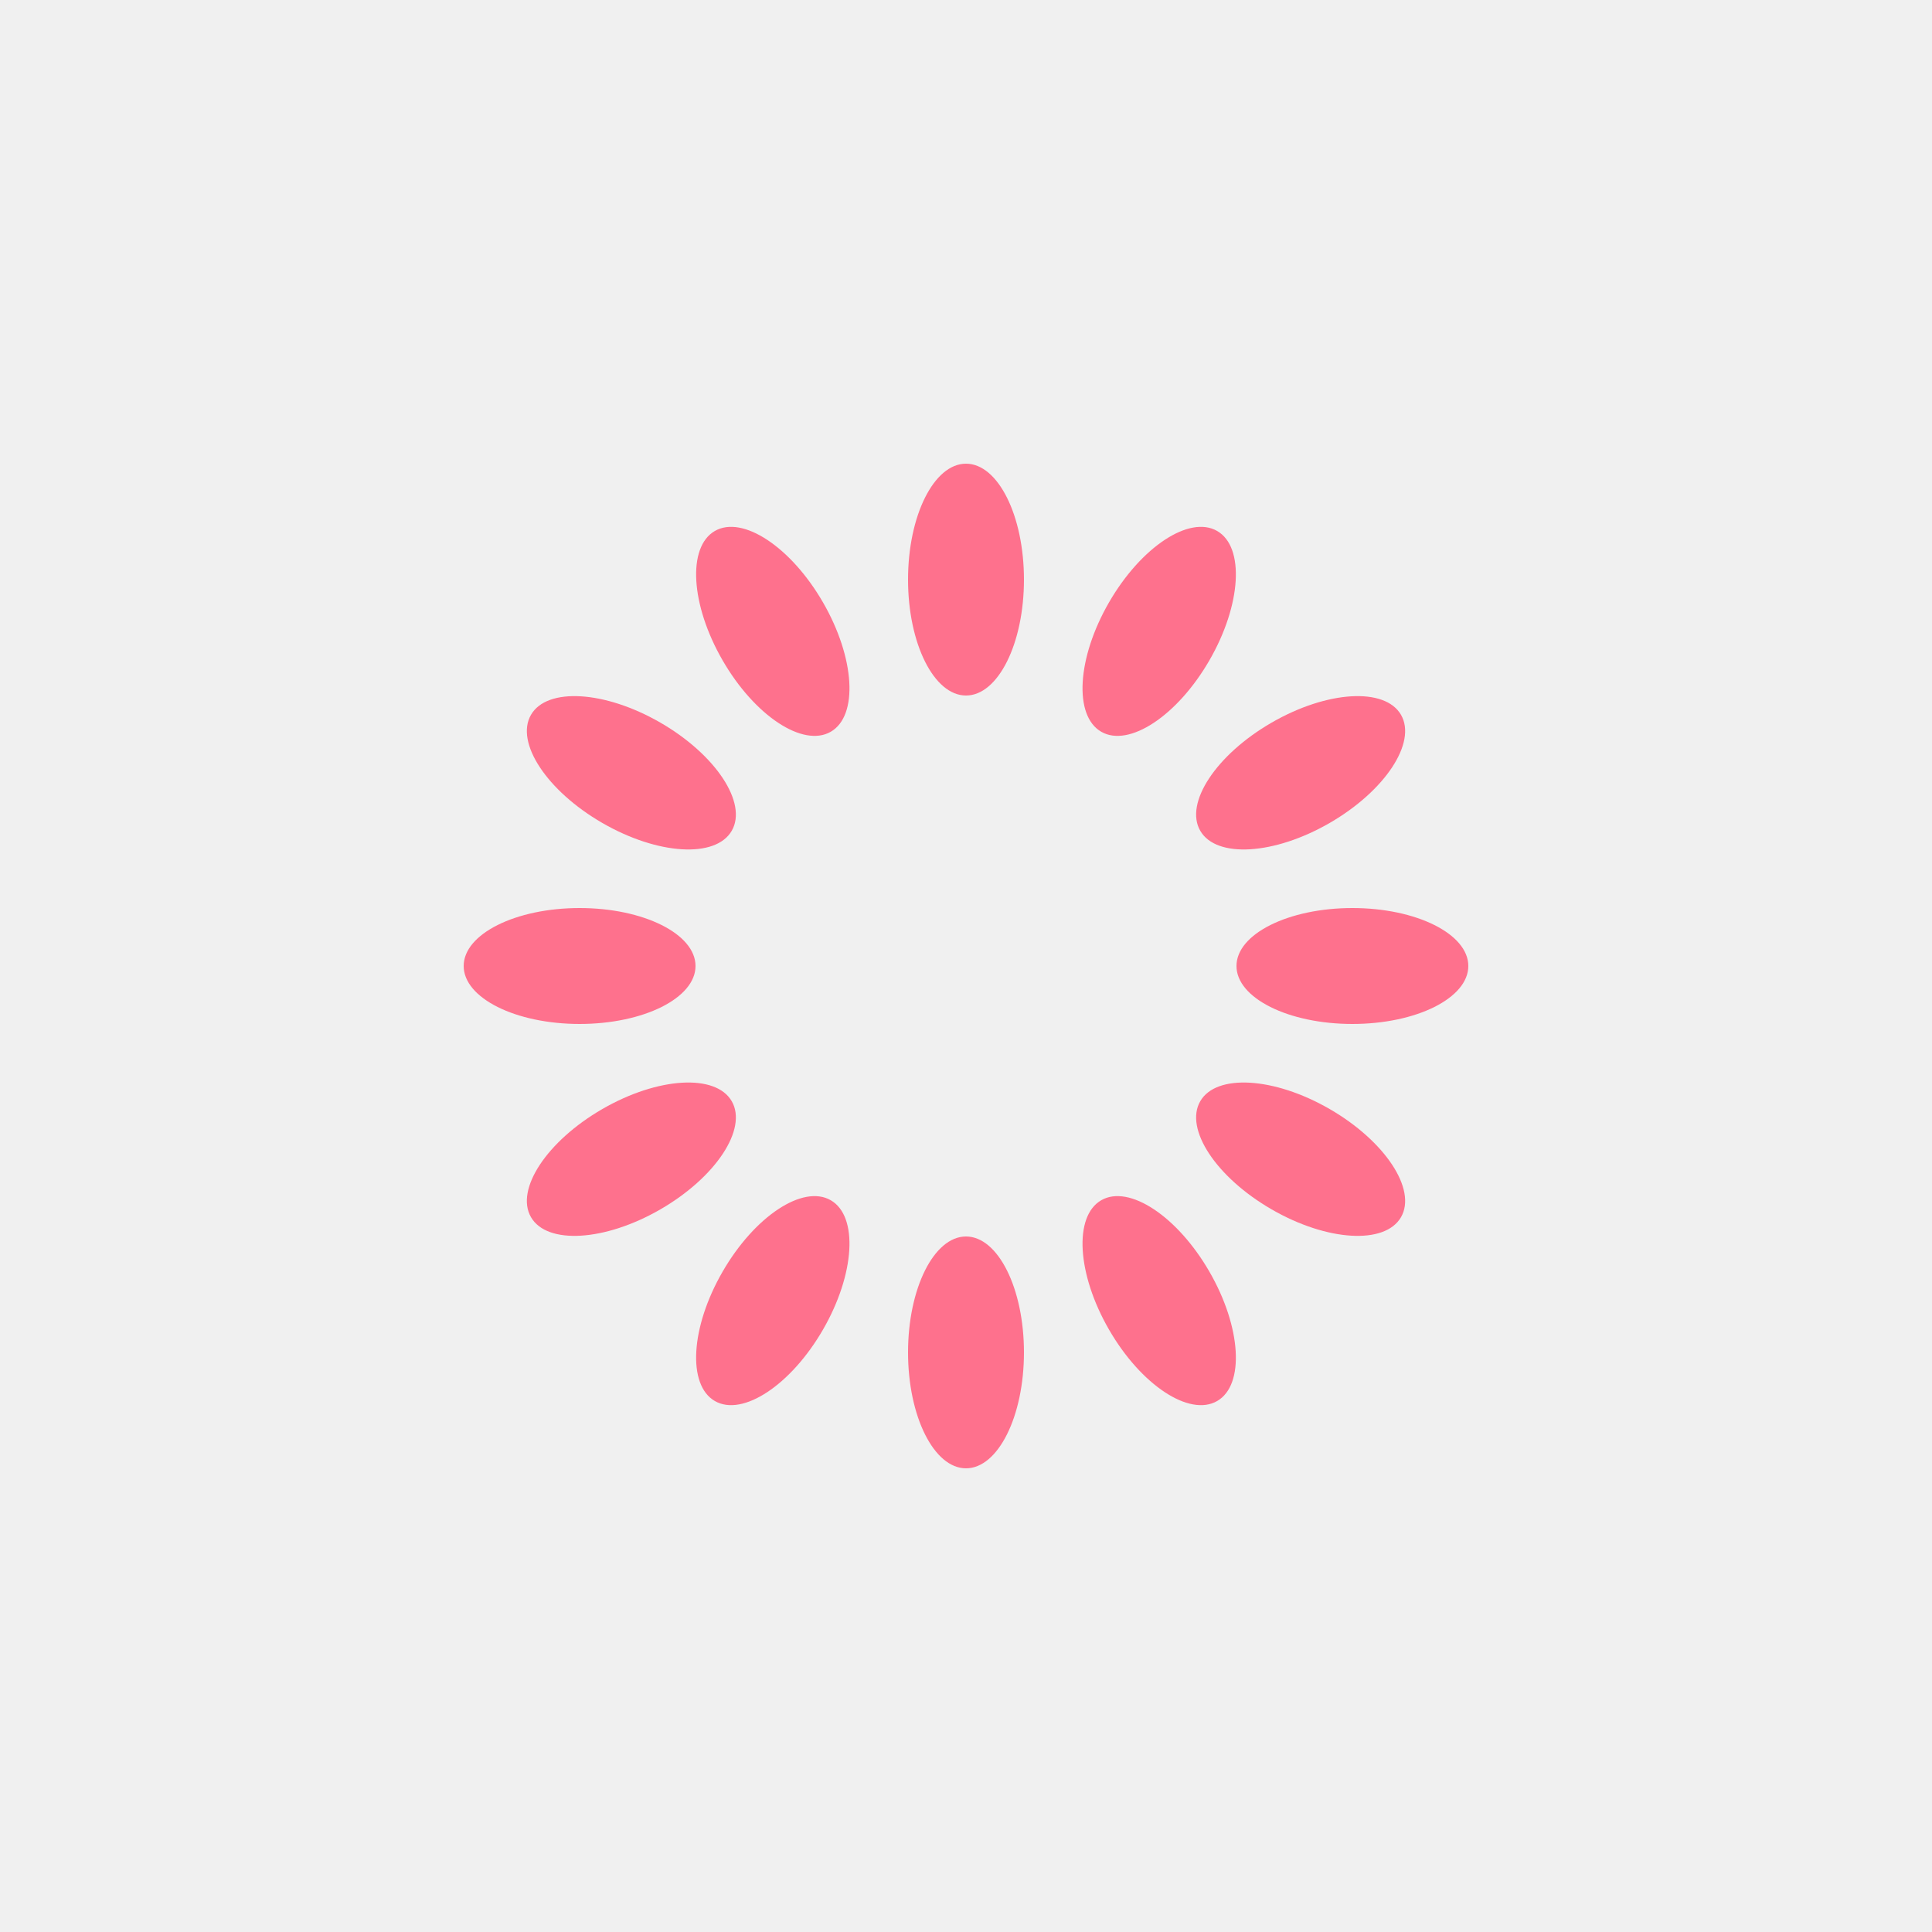
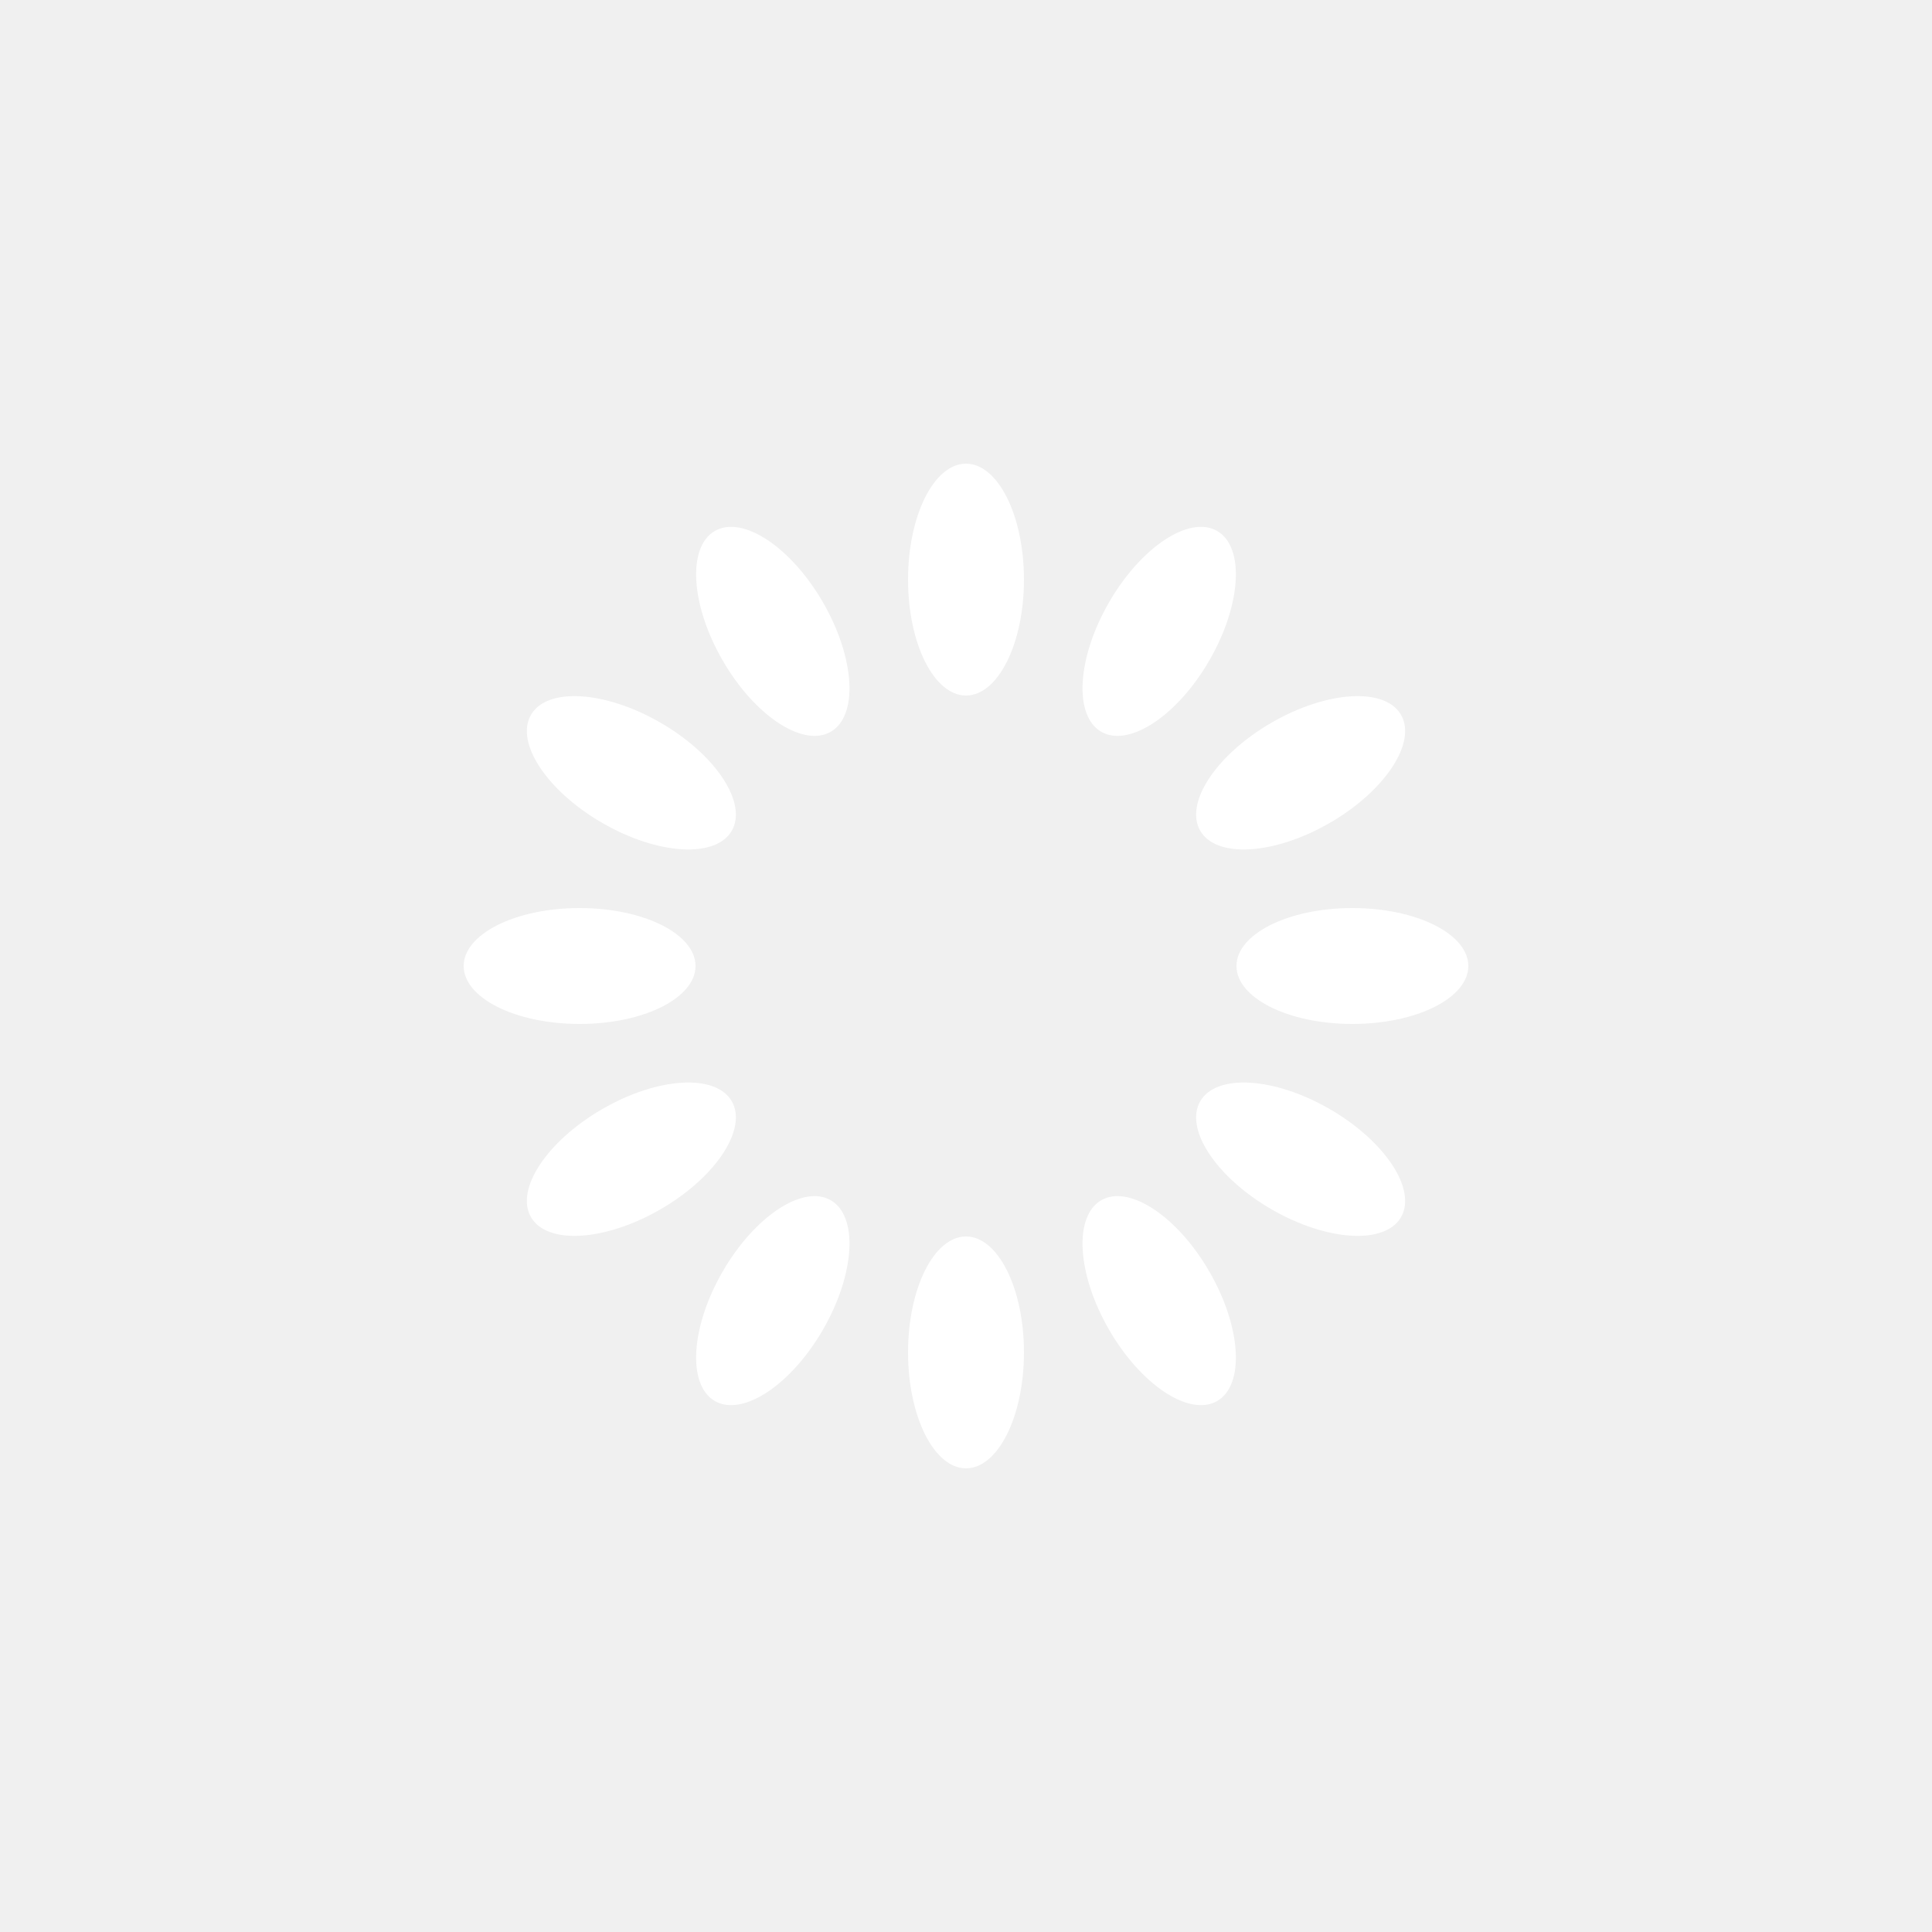
- <svg xmlns="http://www.w3.org/2000/svg" style="margin: auto; background: rgba(255, 255, 255, 0); display: block; shape-rendering: auto;" width="200px" height="200px" viewBox="0 0 100 100" preserveAspectRatio="xMidYMid">
+ <svg xmlns="http://www.w3.org/2000/svg" style="margin: auto; background: none; display: block; shape-rendering: auto;" width="200px" height="200px" viewBox="0 0 100 100" preserveAspectRatio="xMidYMid">
  <g transform="rotate(0 50 50)">
-     <rect x="47" y="24" rx="3" ry="6" width="6" height="12" fill="#fe718d">
+     <rect x="47" y="24" rx="3" ry="6" width="6" height="12" fill="#ffffff">
      <animate attributeName="opacity" values="1;0" keyTimes="0;1" dur="1s" begin="-0.917s" repeatCount="indefinite" />
    </rect>
  </g>
  <g transform="rotate(30 50 50)">
-     <rect x="47" y="24" rx="3" ry="6" width="6" height="12" fill="#fe718d">
+     <rect x="47" y="24" rx="3" ry="6" width="6" height="12" fill="#ffffff">
      <animate attributeName="opacity" values="1;0" keyTimes="0;1" dur="1s" begin="-0.833s" repeatCount="indefinite" />
    </rect>
  </g>
  <g transform="rotate(60 50 50)">
-     <rect x="47" y="24" rx="3" ry="6" width="6" height="12" fill="#fe718d">
+     <rect x="47" y="24" rx="3" ry="6" width="6" height="12" fill="#ffffff">
      <animate attributeName="opacity" values="1;0" keyTimes="0;1" dur="1s" begin="-0.75s" repeatCount="indefinite" />
    </rect>
  </g>
  <g transform="rotate(90 50 50)">
-     <rect x="47" y="24" rx="3" ry="6" width="6" height="12" fill="#fe718d">
+     <rect x="47" y="24" rx="3" ry="6" width="6" height="12" fill="#ffffff">
      <animate attributeName="opacity" values="1;0" keyTimes="0;1" dur="1s" begin="-0.667s" repeatCount="indefinite" />
    </rect>
  </g>
  <g transform="rotate(120 50 50)">
-     <rect x="47" y="24" rx="3" ry="6" width="6" height="12" fill="#fe718d">
+     <rect x="47" y="24" rx="3" ry="6" width="6" height="12" fill="#ffffff">
      <animate attributeName="opacity" values="1;0" keyTimes="0;1" dur="1s" begin="-0.583s" repeatCount="indefinite" />
    </rect>
  </g>
  <g transform="rotate(150 50 50)">
-     <rect x="47" y="24" rx="3" ry="6" width="6" height="12" fill="#fe718d">
+     <rect x="47" y="24" rx="3" ry="6" width="6" height="12" fill="#ffffff">
      <animate attributeName="opacity" values="1;0" keyTimes="0;1" dur="1s" begin="-0.5s" repeatCount="indefinite" />
    </rect>
  </g>
  <g transform="rotate(180 50 50)">
-     <rect x="47" y="24" rx="3" ry="6" width="6" height="12" fill="#fe718d">
+     <rect x="47" y="24" rx="3" ry="6" width="6" height="12" fill="#ffffff">
      <animate attributeName="opacity" values="1;0" keyTimes="0;1" dur="1s" begin="-0.417s" repeatCount="indefinite" />
    </rect>
  </g>
  <g transform="rotate(210 50 50)">
-     <rect x="47" y="24" rx="3" ry="6" width="6" height="12" fill="#fe718d">
+     <rect x="47" y="24" rx="3" ry="6" width="6" height="12" fill="#ffffff">
      <animate attributeName="opacity" values="1;0" keyTimes="0;1" dur="1s" begin="-0.333s" repeatCount="indefinite" />
    </rect>
  </g>
  <g transform="rotate(240 50 50)">
-     <rect x="47" y="24" rx="3" ry="6" width="6" height="12" fill="#fe718d">
+     <rect x="47" y="24" rx="3" ry="6" width="6" height="12" fill="#ffffff">
      <animate attributeName="opacity" values="1;0" keyTimes="0;1" dur="1s" begin="-0.25s" repeatCount="indefinite" />
    </rect>
  </g>
  <g transform="rotate(270 50 50)">
-     <rect x="47" y="24" rx="3" ry="6" width="6" height="12" fill="#fe718d">
+     <rect x="47" y="24" rx="3" ry="6" width="6" height="12" fill="#ffffff">
      <animate attributeName="opacity" values="1;0" keyTimes="0;1" dur="1s" begin="-0.167s" repeatCount="indefinite" />
    </rect>
  </g>
  <g transform="rotate(300 50 50)">
-     <rect x="47" y="24" rx="3" ry="6" width="6" height="12" fill="#fe718d">
+     <rect x="47" y="24" rx="3" ry="6" width="6" height="12" fill="#ffffff">
      <animate attributeName="opacity" values="1;0" keyTimes="0;1" dur="1s" begin="-0.083s" repeatCount="indefinite" />
    </rect>
  </g>
  <g transform="rotate(330 50 50)">
-     <rect x="47" y="24" rx="3" ry="6" width="6" height="12" fill="#fe718d">
+     <rect x="47" y="24" rx="3" ry="6" width="6" height="12" fill="#ffffff">
      <animate attributeName="opacity" values="1;0" keyTimes="0;1" dur="1s" begin="0s" repeatCount="indefinite" />
    </rect>
  </g>
</svg>
